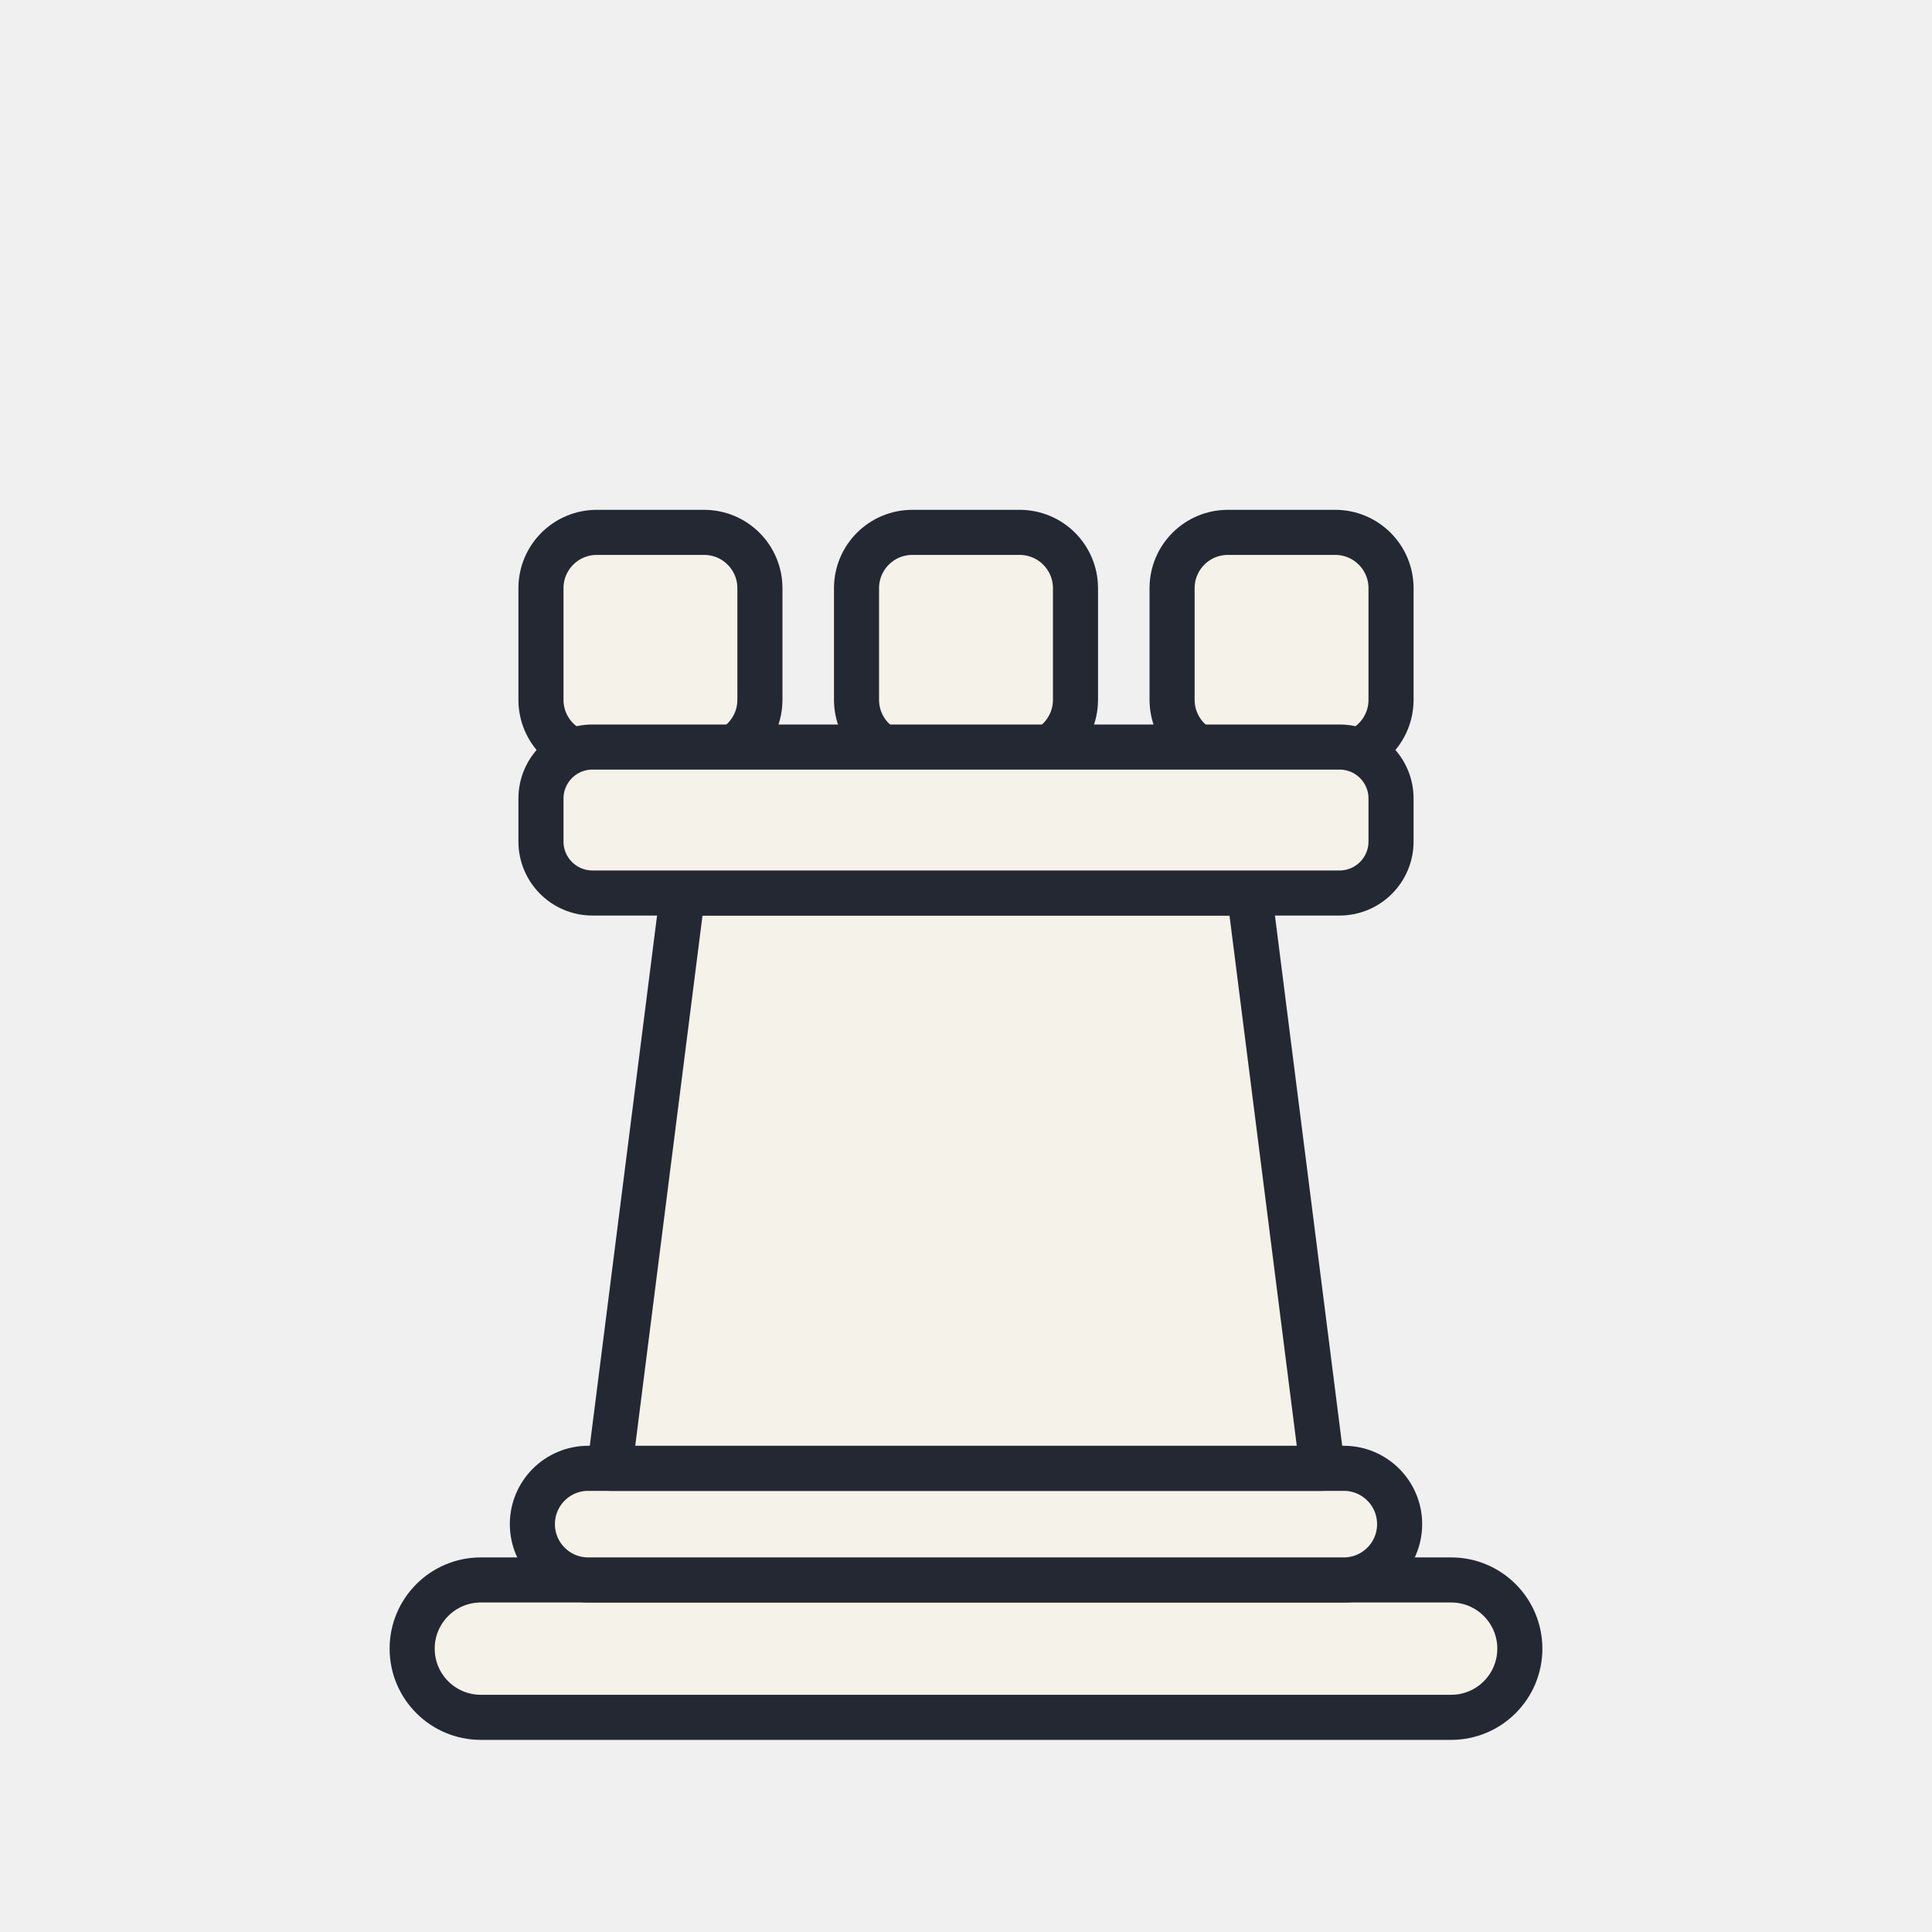
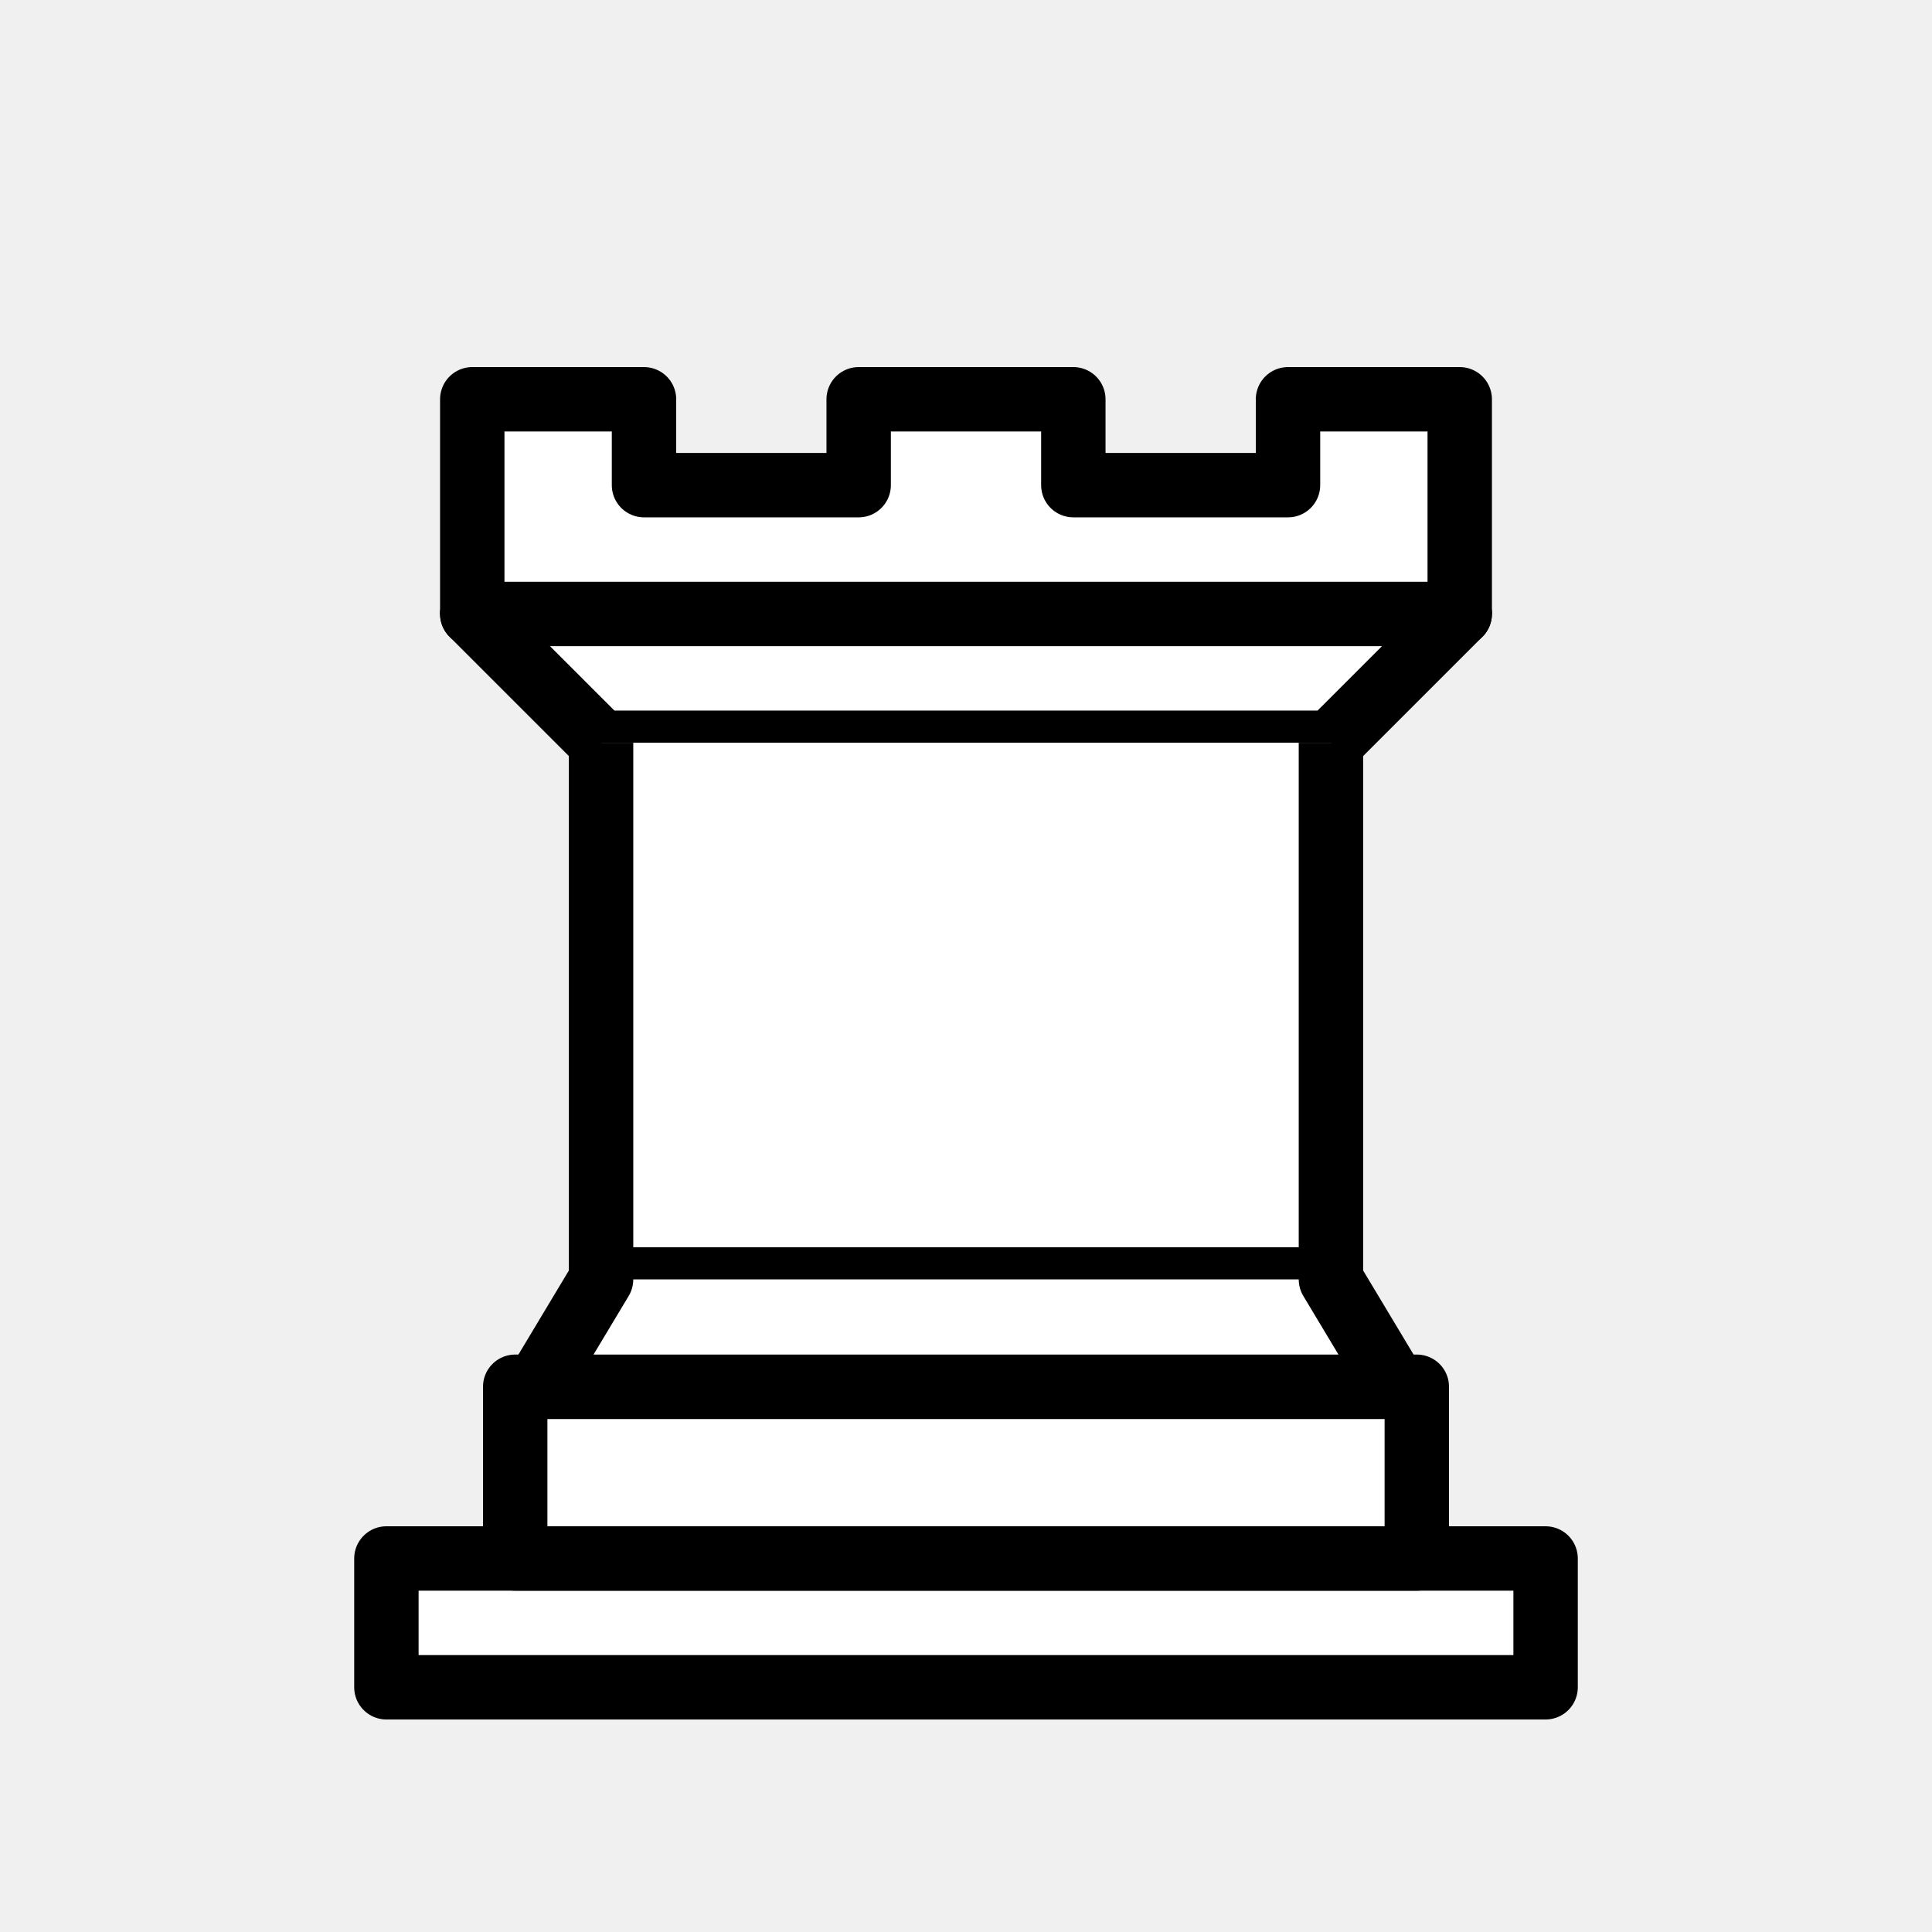
- <svg xmlns="http://www.w3.org/2000/svg" viewBox="0 0 45 45" width="45" height="45">
-   <style>.s{fill:#F5F2EA;stroke:#242833;stroke-width:1.05;stroke-linejoin:round;stroke-linecap:round}.c{fill:none;stroke:#242833;stroke-linecap:round;stroke-linejoin:round}.d{fill:#242833}</style>
-   <rect class="s" x="9.6" y="36.8" width="25.8" height="3.2" rx="1.6" />
-   <rect class="s" x="12.4" y="34.2" width="20.2" height="2.6" rx="1.3" />
-   <path class="s" d="M14.2 34.2L15.9 20.8L29.1 20.8L30.8 34.2Z" />
-   <rect class="s" x="12.6" y="12.4" width="5.1" height="5.2" rx="1.3" />
-   <rect class="s" x="19.95" y="12.4" width="5.1" height="5.2" rx="1.3" />
-   <rect class="s" x="27.3" y="12.4" width="5.1" height="5.2" rx="1.3" />
-   <rect class="s" x="12.6" y="17.4" width="19.8" height="3.4" rx="1.2" />
+ <svg xmlns="http://www.w3.org/2000/svg" version="1.1" width="45" height="45" viewBox="0 0 45 45">
+   <g style="opacity:1; fill:#ffffff; fill-opacity:1; fill-rule:evenodd; stroke:#000000; stroke-width:1.5; stroke-linecap:round;stroke-linejoin:round;stroke-miterlimit:4; stroke-dasharray:none; stroke-opacity:1;" transform="translate(0,0.3)">
+     <path d="M 9,39 L 36,39 L 36,36 L 9,36 L 9,39 z " style="stroke-linecap:butt;" />
+     <path d="M 12,36 L 12,32 L 33,32 L 33,36 L 12,36 z " style="stroke-linecap:butt;" />
+     <path d="M 11,14 L 11,9 L 15,9 L 15,11 L 20,11 L 20,9 L 25,9 L 25,11 L 30,11 L 30,9 L 34,9 L 34,14" style="stroke-linecap:butt;" />
+     <path d="M 34,14 L 31,17 L 14,17 L 11,14" />
+     <path d="M 31,17 L 31,29.5 L 14,29.5 L 14,17" style="stroke-linecap:butt; stroke-linejoin:miter;" />
+     <path d="M 31,29.5 L 32.5,32 L 12.5,32 L 14,29.5" />
+     <path d="M 11,14 L 34,14" style="fill:none; stroke:#000000; stroke-linejoin:miter;" />
+   </g>
</svg>
